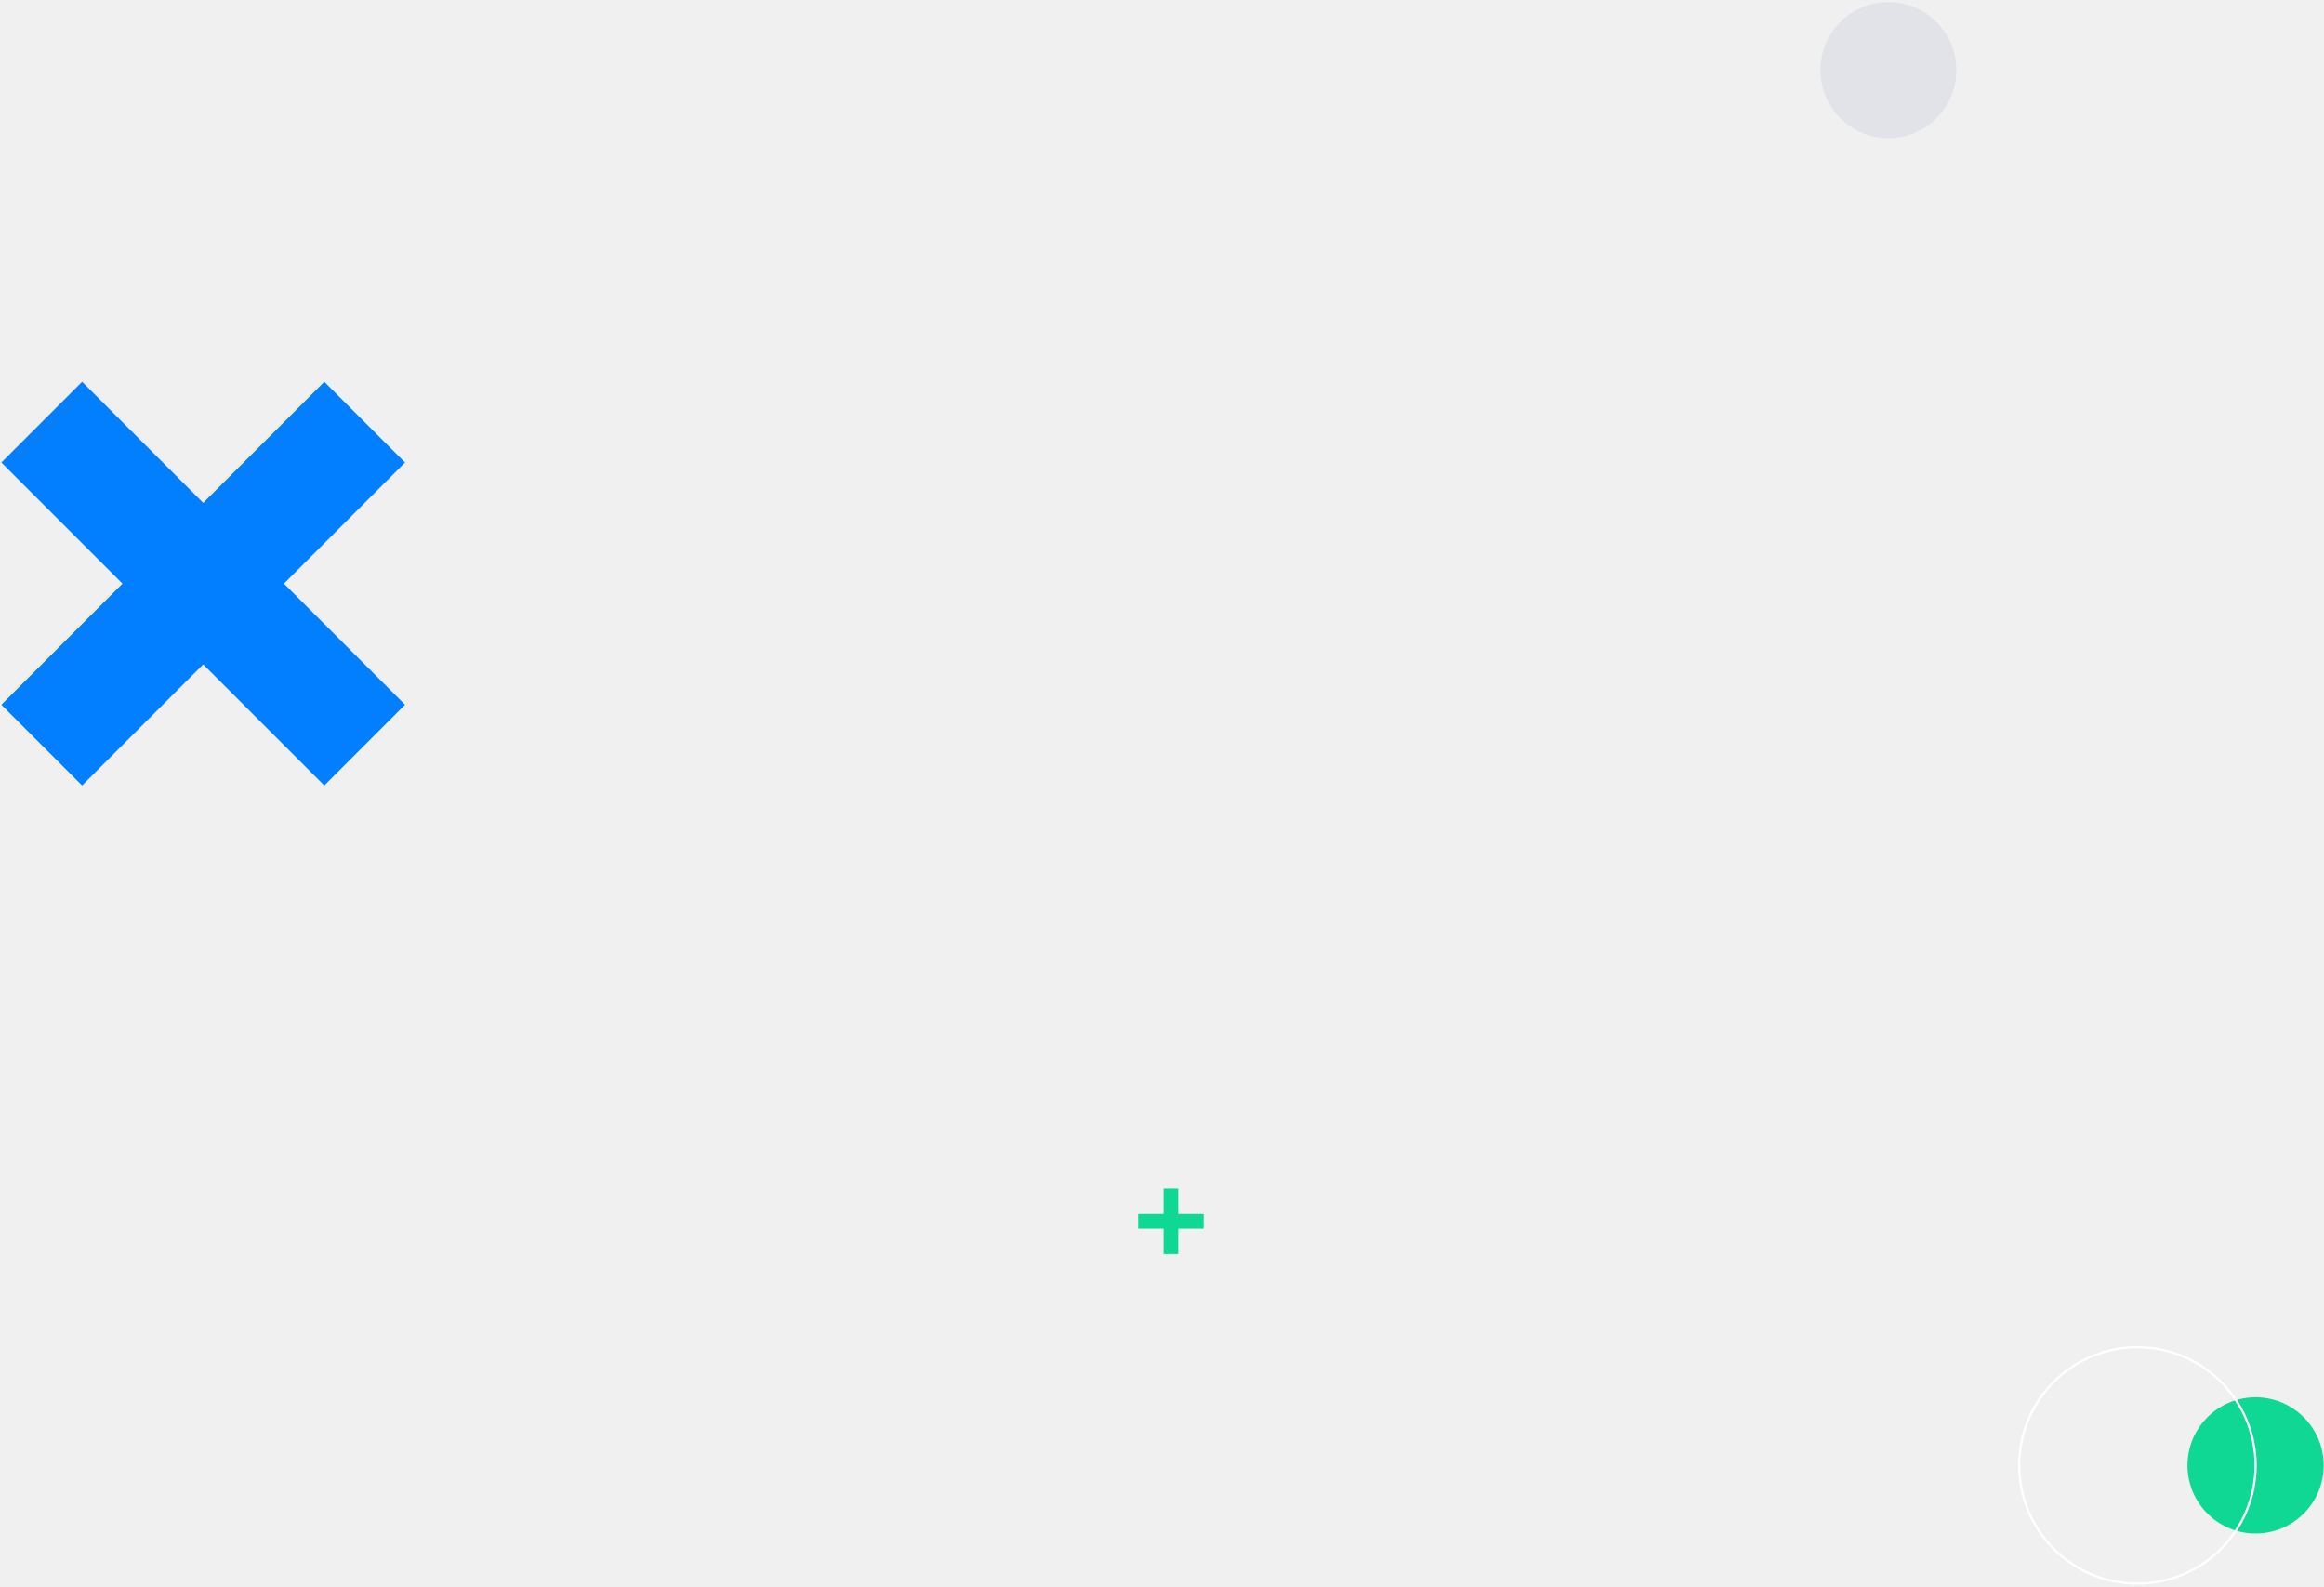
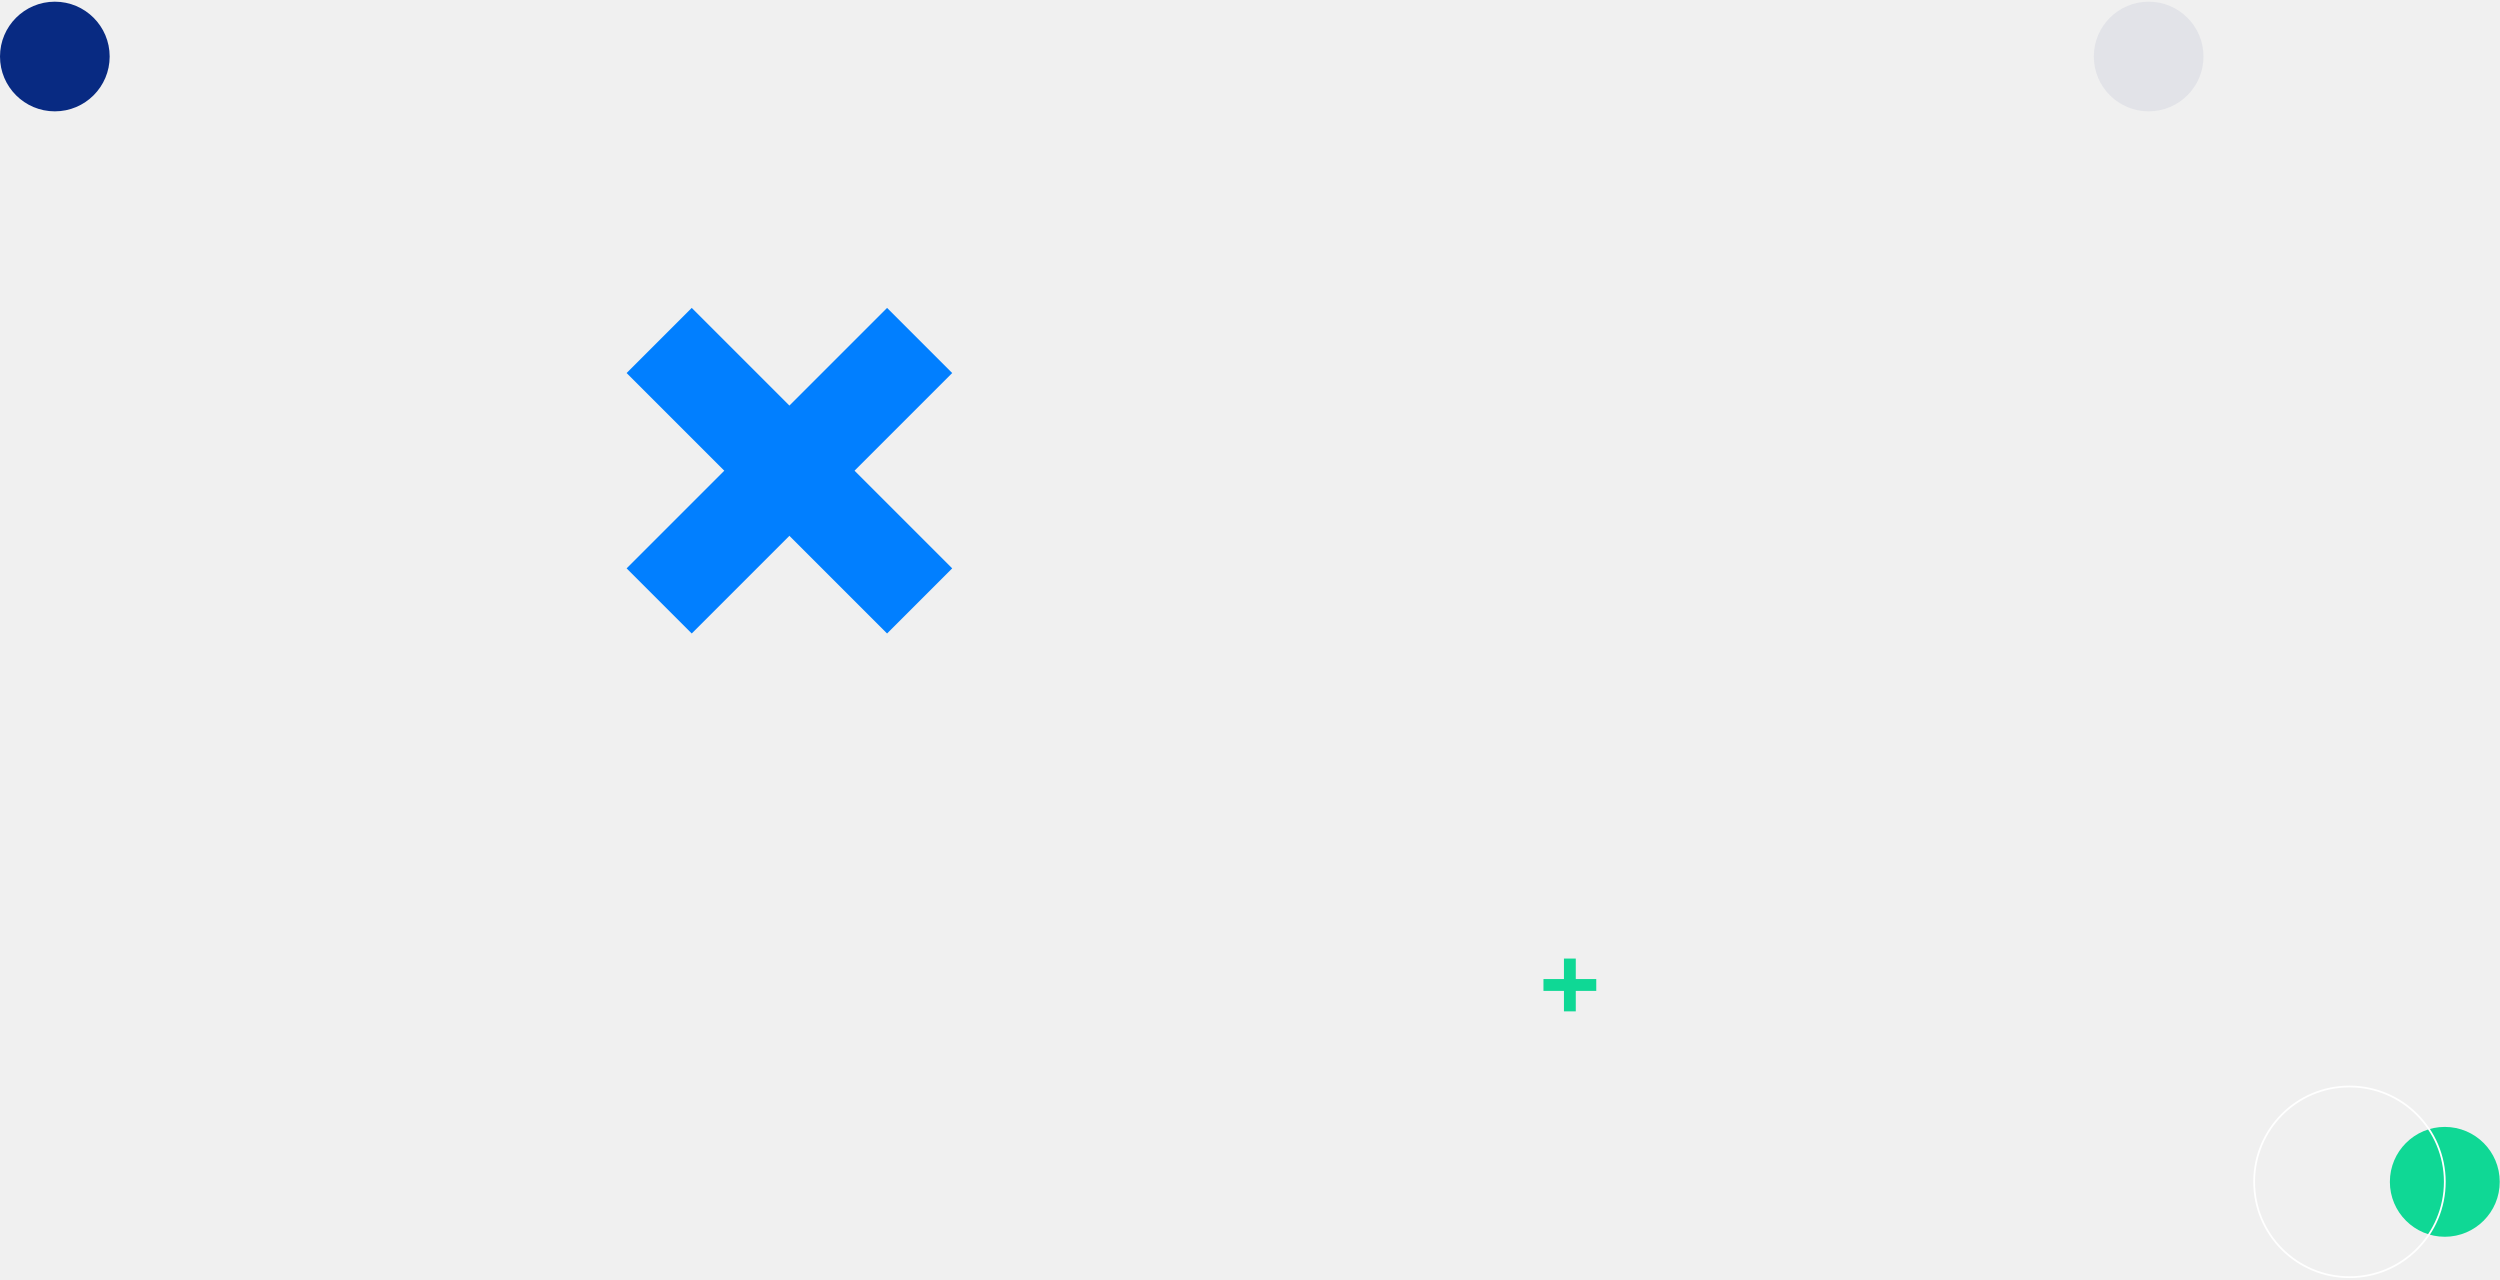
- <svg xmlns="http://www.w3.org/2000/svg" width="923px" height="630px" viewBox="0 0 923 630" version="1.1">
+ <svg xmlns="http://www.w3.org/2000/svg" width="1231px" height="630px" viewBox="0 0 1231 630" version="1.1">
  <defs />
  <g id="Web" stroke="none" stroke-width="1" fill="none" fill-rule="evenodd">
-     <g id="Desktop-HD" transform="translate(-453, -2499)">
+     <g id="Desktop-HD" transform="translate(-145, -2499)">
      <g id="BG" transform="translate(-839, -29)">
        <g id="Group" transform="translate(0, 29)">
          <g id="Group-122">
            <g id="Group-18">
-               <g id="Group-12" transform="translate(1308, 2499)">
-                 <path d="M761,27.83 C761,12.918 748.911,0.83 734,0.83 C719.088,0.83 707,12.918 707,27.83 C707,42.742 719.088,54.83 734,54.83 C748.911,54.83 761,42.742 761,27.83" id="Fill-2" fill="#E2E3E8" />
-                 <path d="M879.823,608.985 C864.885,608.985 852.775,596.876 852.775,581.937 C852.775,566.999 864.885,554.889 879.823,554.889 C894.761,554.889 906.871,566.999 906.871,581.937 C906.871,596.876 894.761,608.985 879.823,608.985" id="Fill-4" fill="#0FD895" />
-                 <path d="M832.883,628.877 C806.959,628.877 785.944,607.861 785.944,581.938 C785.944,556.014 806.959,534.998 832.883,534.998 C858.807,534.998 879.822,556.014 879.822,581.938 C879.822,607.861 858.807,628.877 832.883,628.877 Z" id="Stroke-6" stroke="#FFFFFF" stroke-width="0.877" />
-                 <path d="M128.829,167.644 L0.578,295.896" id="Stroke-8" stroke="#017FFF" stroke-width="45.344" />
-                 <path d="M128.829,295.896 L0.578,167.644" id="Stroke-10" stroke="#017FFF" stroke-width="45.344" />
-                 <path d="M449,472 L449,498" id="Stroke-22" stroke="#0FD895" stroke-width="5.829" />
-                 <path d="M462,485 L436,485" id="Stroke-24" stroke="#0FD895" stroke-width="5.829" />
+               <g id="Group-12" transform="translate(984, 2499)">
+                 <path d="M1085,27.83 C1085,12.918 1072.911,0.83 1058,0.83 C1043.088,0.83 1031,12.918 1031,27.83 C1031,42.742 1043.088,54.83 1058,54.83 C1072.911,54.83 1085,42.742 1085,27.83" id="Fill-2" fill="#E2E3E8" />
+                 <path d="M54,27.83 C54,12.918 41.911,0.83 27,0.83 C12.088,0.83 0,12.918 0,27.83 C0,42.742 12.088,54.83 27,54.83 C41.911,54.83 54,42.742 54,27.83" id="Fill-2-Copy" fill="#082A82" />
+                 <path d="M1203.823,608.985 C1188.885,608.985 1176.775,596.876 1176.775,581.937 C1176.775,566.999 1188.885,554.889 1203.823,554.889 C1218.761,554.889 1230.871,566.999 1230.871,581.937 C1230.871,596.876 1218.761,608.985 1203.823,608.985" id="Fill-4" fill="#0FD895" />
+                 <path d="M1156.883,628.877 C1130.959,628.877 1109.944,607.861 1109.944,581.938 C1109.944,556.014 1130.959,534.998 1156.883,534.998 C1182.807,534.998 1203.822,556.014 1203.822,581.938 C1203.822,607.861 1182.807,628.877 1156.883,628.877 Z" id="Stroke-6" stroke="#FFFFFF" stroke-width="0.877" />
+                 <path d="M452.829,167.644 L324.577,295.896" id="Stroke-8" stroke="#017FFF" stroke-width="45.344" />
+                 <path d="M452.829,295.896 L324.577,167.644" id="Stroke-10" stroke="#017FFF" stroke-width="45.344" />
+                 <path d="M773,472 L773,498" id="Stroke-22" stroke="#0FD895" stroke-width="5.829" />
+                 <path d="M786,485 L760,485" id="Stroke-24" stroke="#0FD895" stroke-width="5.829" />
              </g>
            </g>
          </g>
        </g>
      </g>
    </g>
  </g>
</svg>
